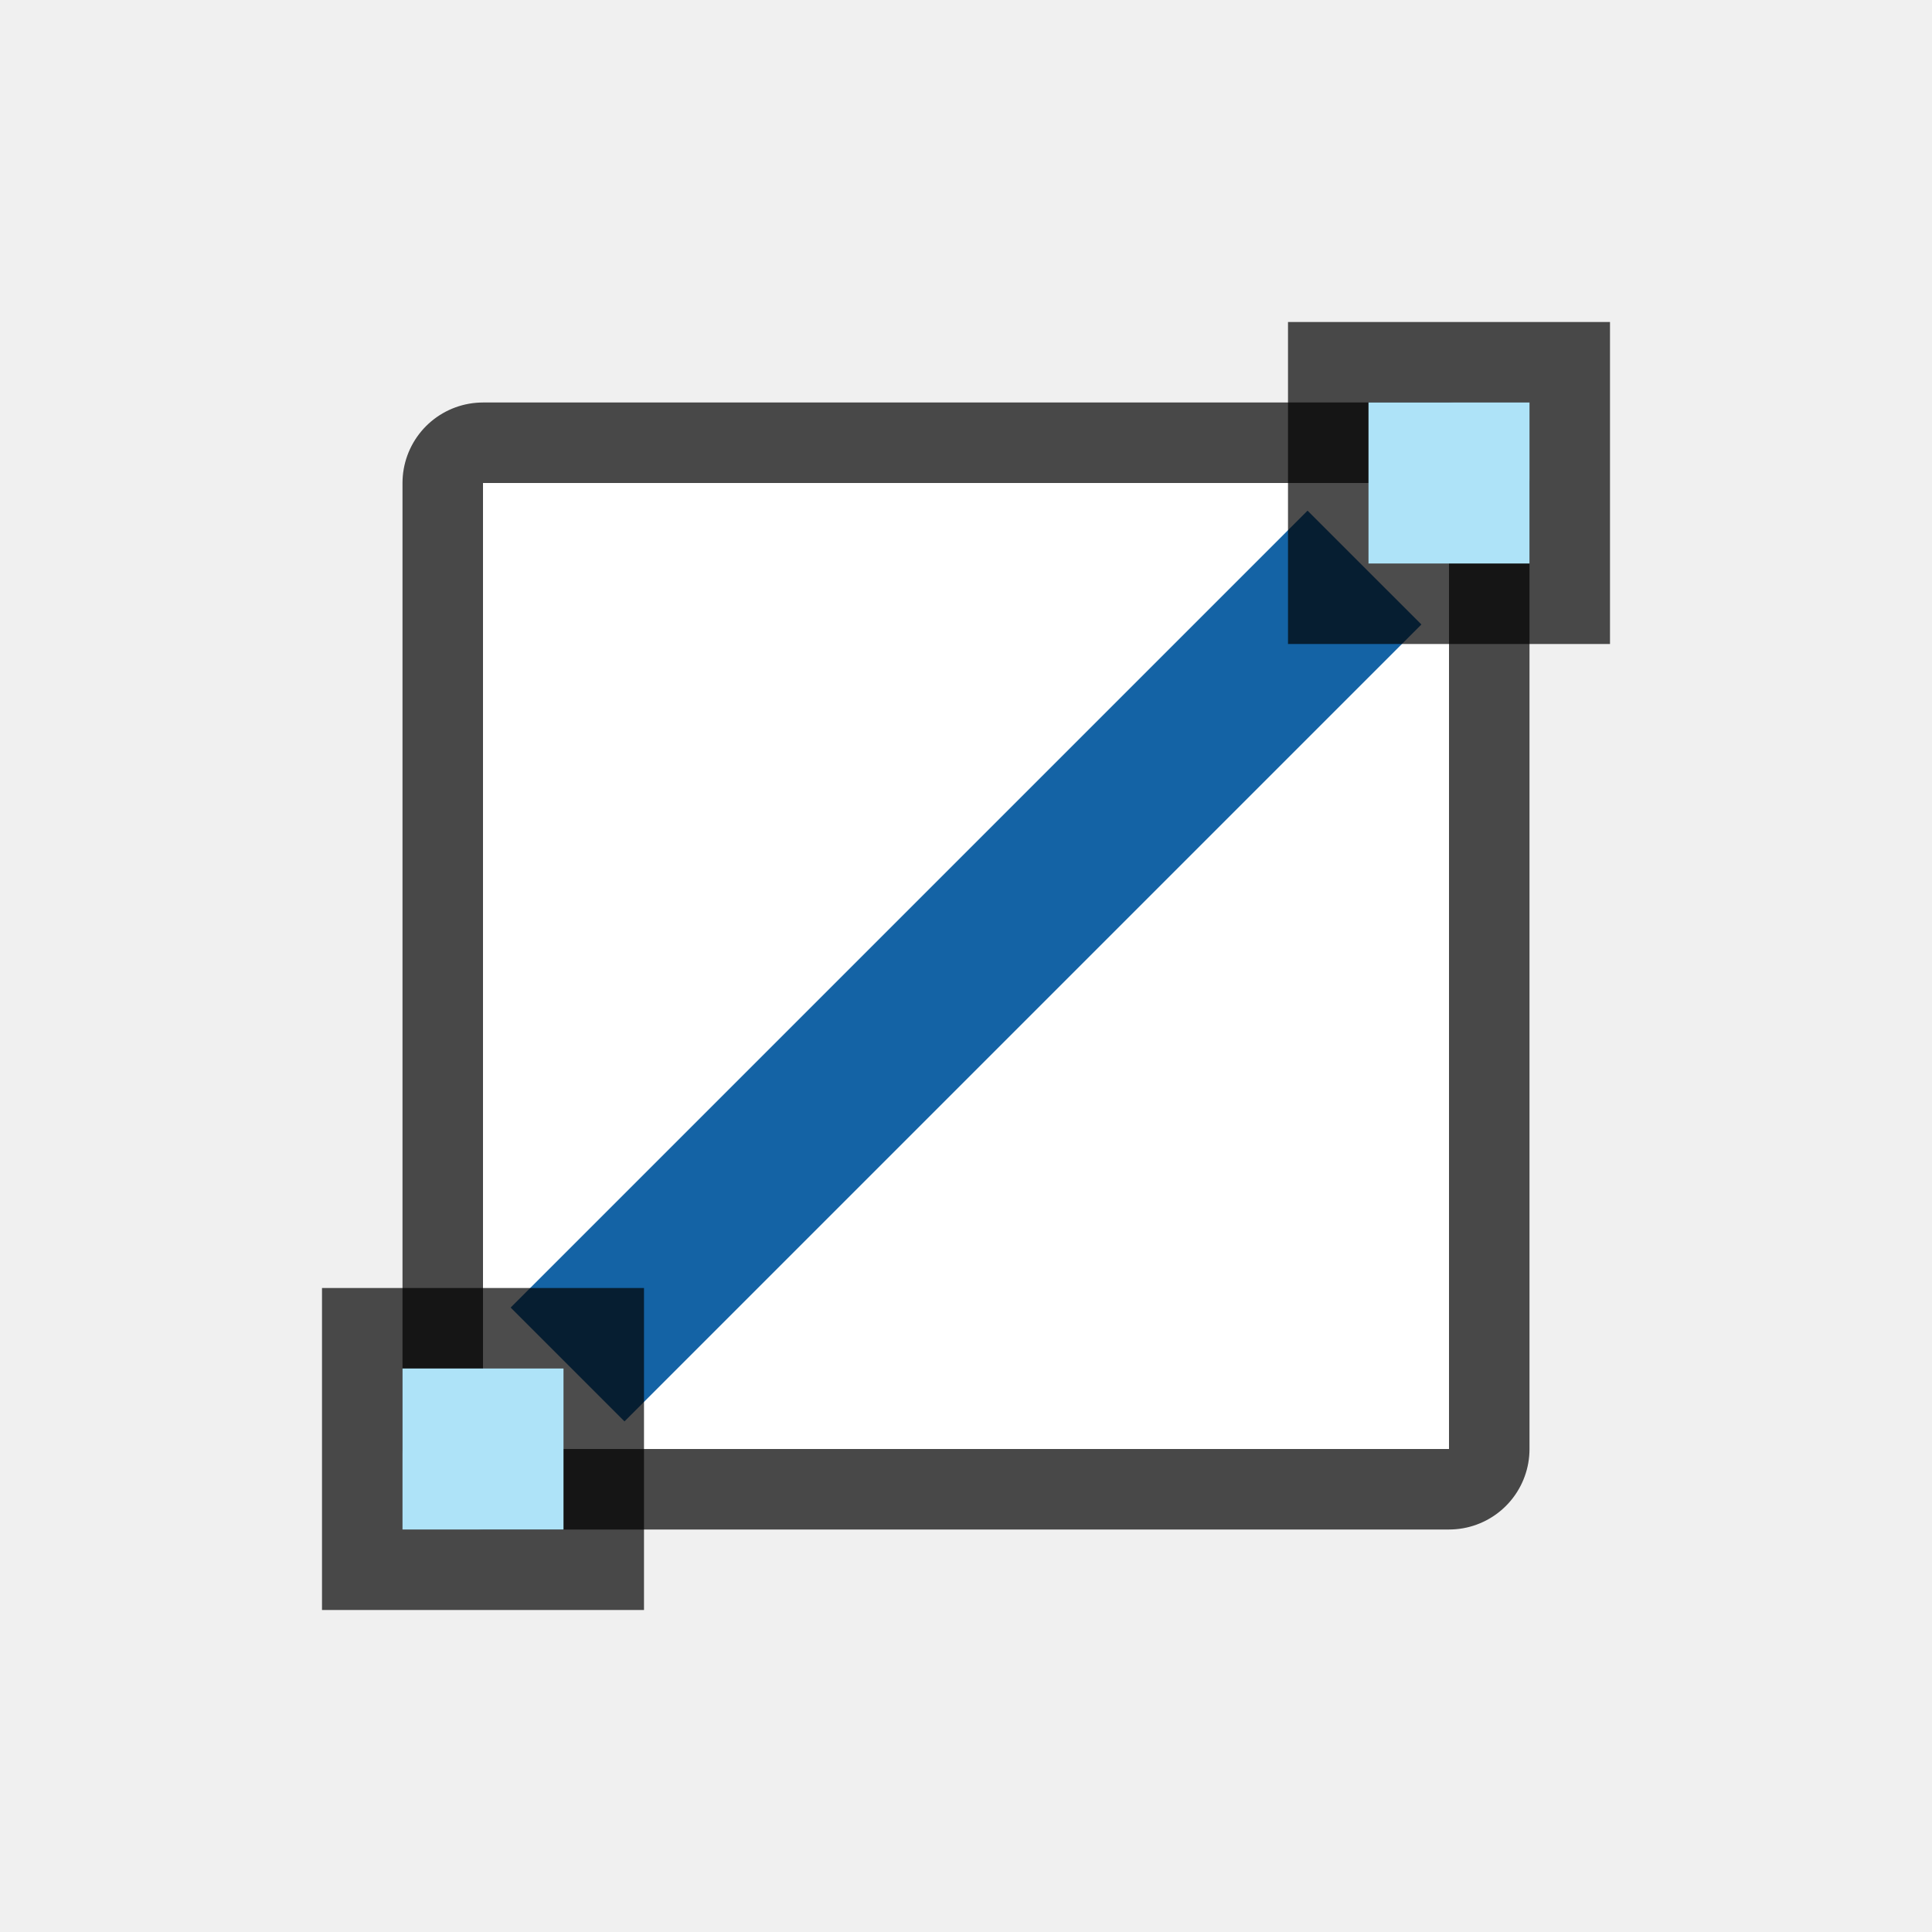
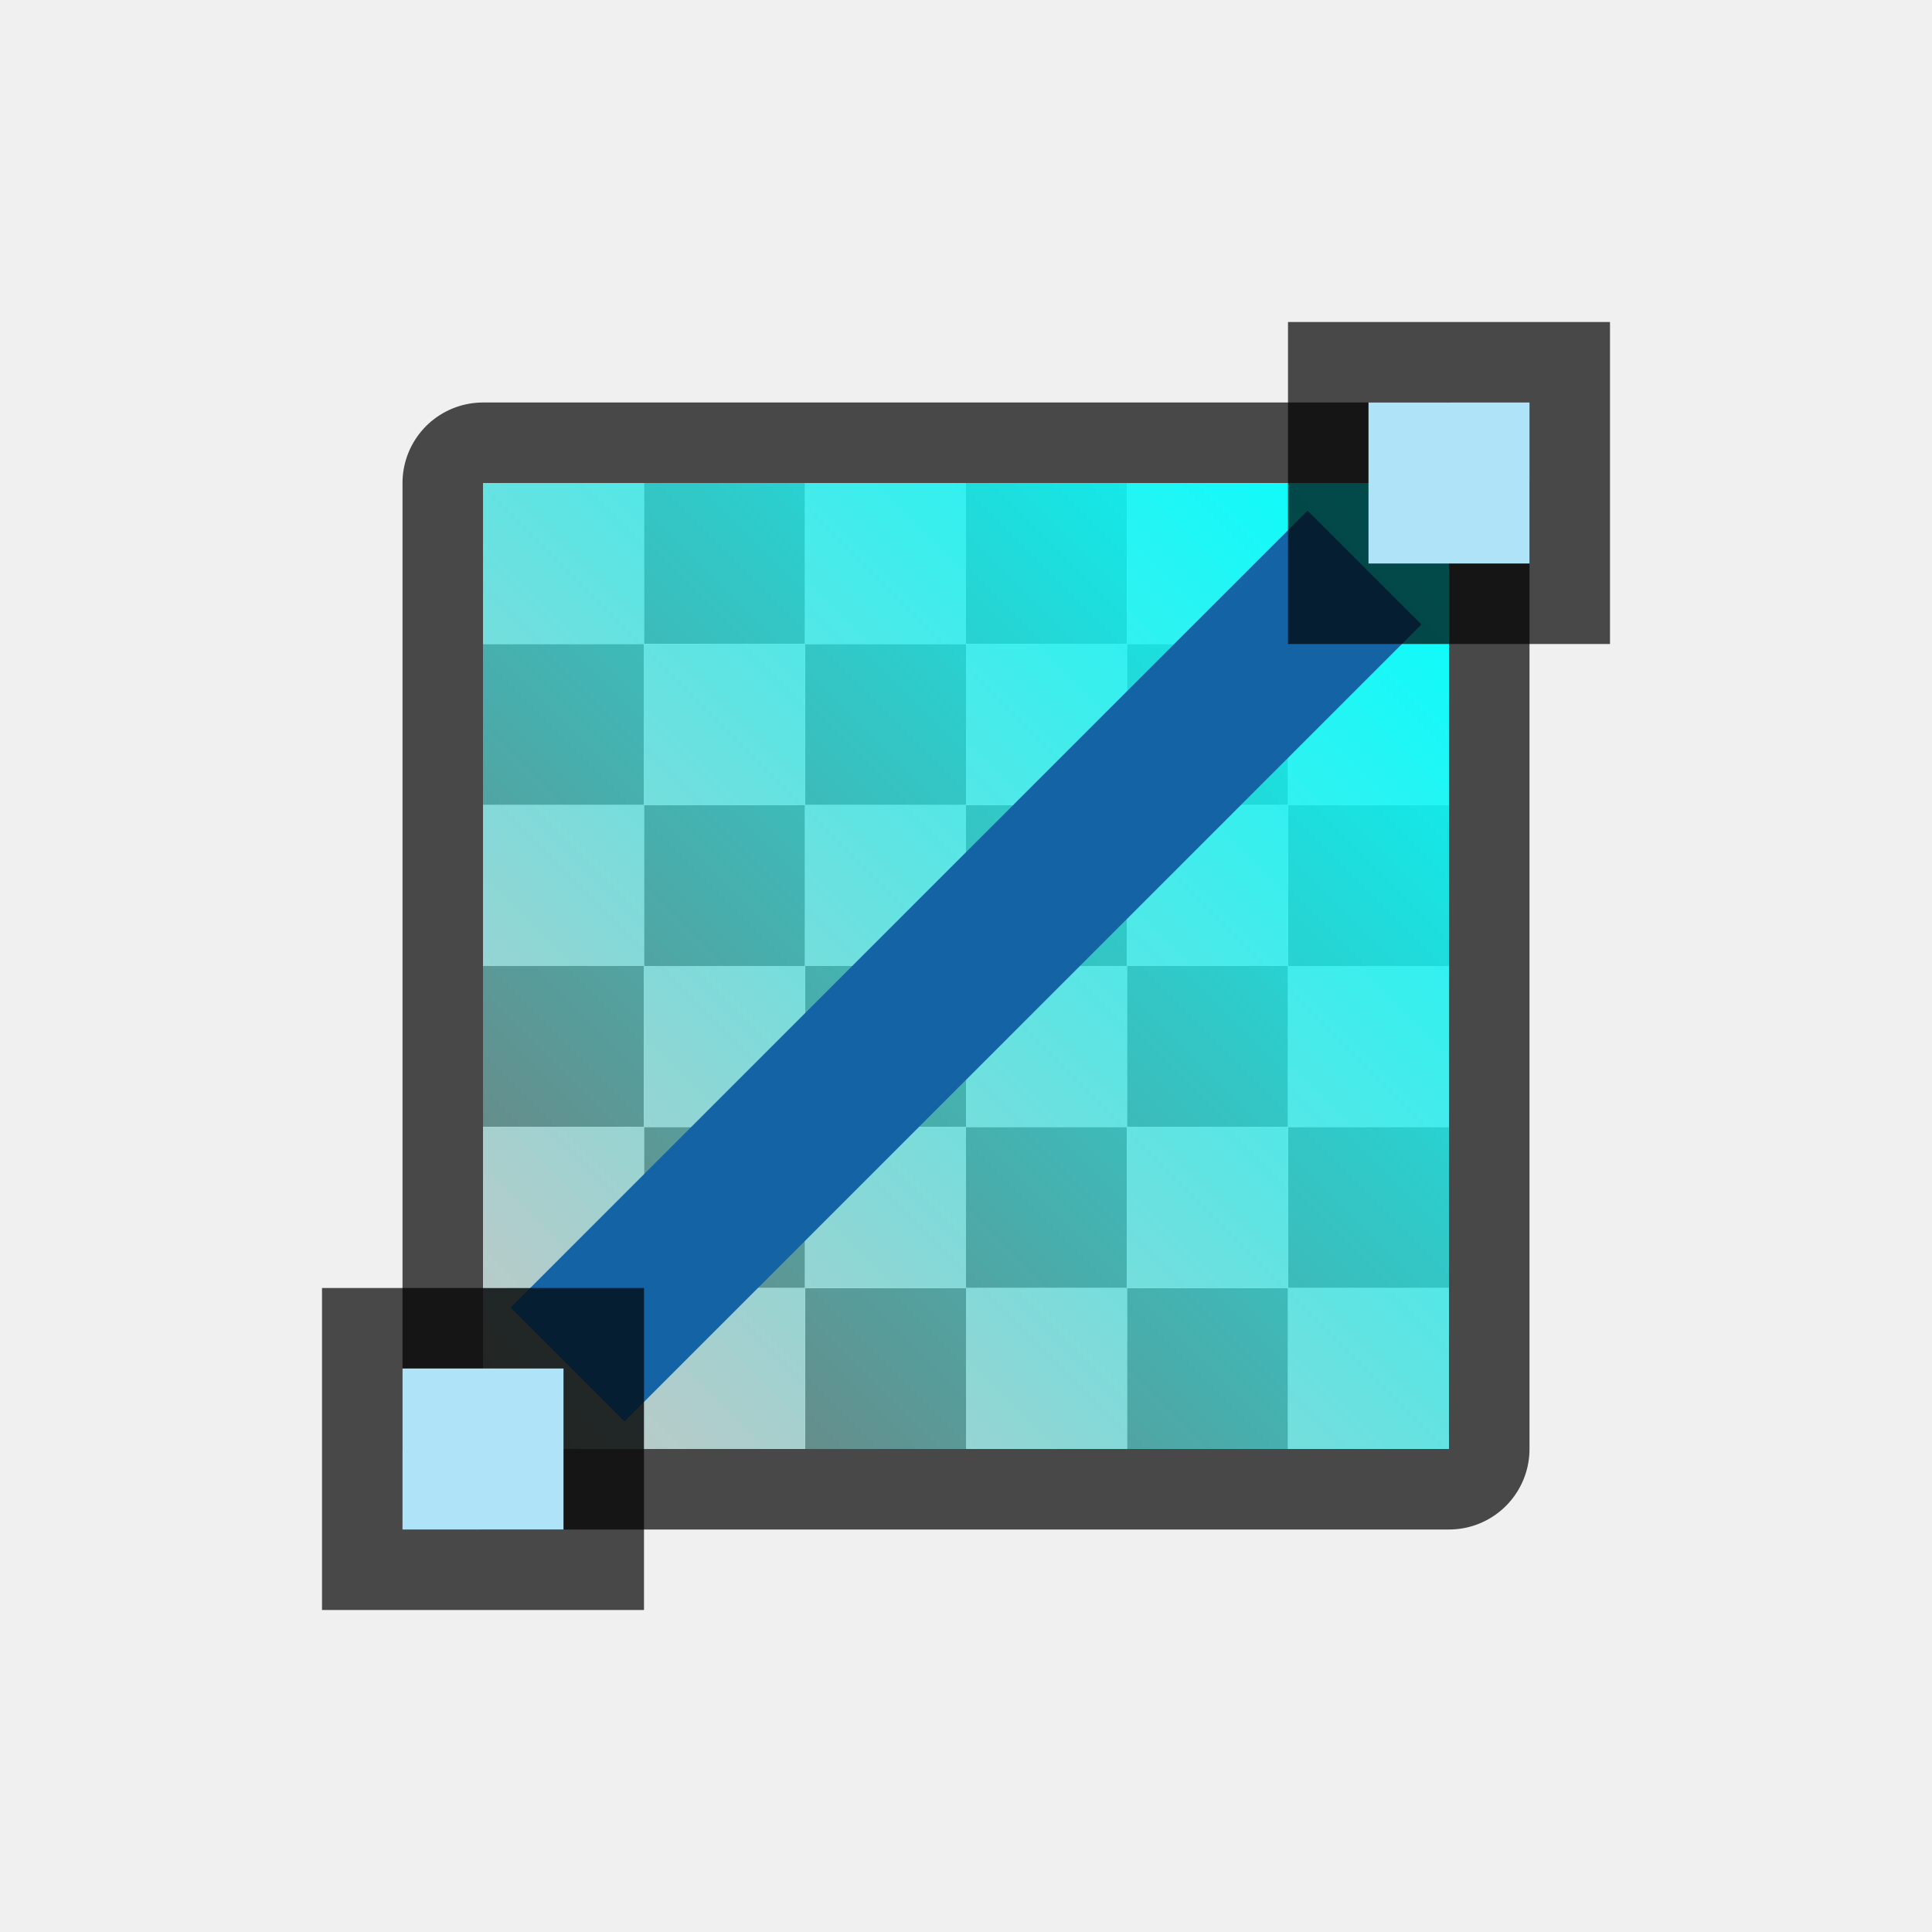
- <svg xmlns="http://www.w3.org/2000/svg" height="24" viewBox="0 0 24 24" width="24" version="1.1" id="svg31">
-   <defs id="defs35" />
+ <svg xmlns="http://www.w3.org/2000/svg" xmlns:xlink="http://www.w3.org/1999/xlink" height="24" viewBox="0 0 24 24" width="24" version="1.1" id="svg31">
+   <defs id="defs35">
+     <linearGradient id="linearGradient1109">
+       <stop style="stop-color:#00ffff;stop-opacity:1;" offset="0" id="stop1105" />
+       <stop style="stop-color:#00ffff;stop-opacity:0;" offset="1" id="stop1107" />
+     </linearGradient>
+     <linearGradient xlink:href="#linearGradient1109" id="linearGradient1111" x1="18" y1="6" x2="6" y2="18" gradientUnits="userSpaceOnUse" />
+   </defs>
  <linearGradient id="a" gradientUnits="userSpaceOnUse" x1="6" x2="18" y1="18" y2="6">
    <stop offset="0" stop-color="#00ff00" id="stop2" />
    <stop offset=".417" stop-color="#48acf5" stop-opacity=".761" id="stop4" style="stop-color:#986696;stop-opacity:0.761" />
    <stop offset=".667" stop-color="#73c0f7" stop-opacity="0" id="stop6" style="stop-color:#8f6b8d;stop-opacity:0" />
    <stop offset="1" stop-color="#cae7fc" stop-opacity="0" id="stop8" style="stop-color:#e9bfe6;stop-opacity:0" />
  </linearGradient>
  <rect y="6" x="6" height="12" width="12" id="rect860" style="opacity:0.7;fill:#000000;fill-opacity:1;fill-rule:nonzero;stroke:#000000;stroke-width:2;stroke-linecap:round;stroke-linejoin:round;stroke-miterlimit:4;stroke-dasharray:none;stroke-opacity:1" />
  <rect style="opacity:1;fill:#ffffff;fill-opacity:1;fill-rule:nonzero;stroke:none;stroke-width:4;stroke-linecap:round;stroke-linejoin:round;stroke-miterlimit:4;stroke-dasharray:none;stroke-opacity:1" id="rect852" width="12" height="12" x="6" y="6" />
+   <path id="rect856" style="fill:#797774;fill-rule:evenodd;stroke-width:2;stroke-linecap:square;stroke-linejoin:round;fill-opacity:1.0" d="M 8 6 L 8 8 L 10 8 L 10 6 L 8 6 z M 10 8 L 10 10 L 12 10 L 12 8 L 10 8 z M 12 8 L 14 8 L 14 6 L 12 6 L 12 8 z M 14 8 L 14 10 L 16 10 L 16 8 L 14 8 z M 16 8 L 18 8 L 18 6 L 16 6 L 16 8 z M 16 10 L 16 12 L 18 12 L 18 10 L 16 10 z M 16 12 L 14 12 L 14 14 L 16 14 L 16 12 z M 16 14 L 16 16 L 18 16 L 18 14 L 16 14 z M 16 16 L 14 16 L 14 18 L 16 18 L 16 16 z M 14 16 L 14 14 L 12 14 L 12 16 L 14 16 z M 12 16 L 10 16 L 10 18 L 12 18 L 12 16 z M 10 16 L 10 14 L 8 14 L 8 16 L 10 16 z M 8 16 L 6 16 L 6 18 L 8 18 L 8 16 z M 8 14 L 8 12 L 6 12 L 6 14 L 8 14 z M 8 12 L 10 12 L 10 10 L 8 10 L 8 12 z M 8 10 L 8 8 L 6 8 L 6 10 L 8 10 z M 10 12 L 10 14 L 12 14 L 12 12 L 10 12 z M 12 12 L 14 12 L 14 10 L 12 10 L 12 12 z " />
+   <path id="path995" style="fill:#c8c6c4;fill-rule:evenodd;stroke-width:2;stroke-linecap:square;stroke-linejoin:round;fill-opacity:1.0" d="m 18,8 h -2 v 2 h 2 z m -2,2 h -2 v 2 h 2 z m 0,2 v 2 h 2 v -2 z m 0,2 h -2 v 2 h 2 z m 0,2 v 2 h 2 v -2 z m -2,0 h -2 v 2 h 2 z m -2,0 v -2 h -2 v 2 z m -2,0 h -2 v 2 h 2 z m -2,0 v -2 h -2 v 2 z m 0,-2 h 2 v -2 h -2 z m 0,-2 v -2 h -2 v 2 z m 0,-2 h 2 v -2 h -2 z m 0,-2 v -2 h -2 v 2 z m 2,0 h 2 v -2 h -2 z m 2,0 v 2 h 2 v -2 z m 2,0 h 2 v -2 h -2 z m -2,2 h -2 v 2 h 2 z m 0,2 v 2 h 2 v -2 z" />
+   <rect style="fill:url(#linearGradient1111);fill-opacity:1;fill-rule:evenodd;stroke-width:2;stroke-linecap:square;stroke-linejoin:round" id="rect1073" width="12" height="12" x="6" y="6" />
  <rect style="opacity:1;fill:#1463a5;fill-opacity:1;fill-rule:nonzero;stroke:none;stroke-width:5.292;stroke-linecap:round;stroke-linejoin:round;stroke-miterlimit:4;stroke-dasharray:none;stroke-opacity:1" id="rect846" width="2" height="14" x="15.971" y="-7" transform="rotate(45)" />
  <rect transform="matrix(0,1,1,0,0,0)" y="16" x="4" height="4" width="4" id="rect832" style="opacity:0.7;vector-effect:none;fill:#000000;fill-opacity:1;stroke:none;stroke-width:1;stroke-linecap:round;stroke-linejoin:round;stroke-miterlimit:4;stroke-dasharray:none;stroke-dashoffset:0;stroke-opacity:1" />
  <rect transform="matrix(0,1,1,0,0,0)" y="17" x="5" height="2" width="2" id="rect834" style="opacity:1;vector-effect:none;fill:#aee3f8;fill-opacity:1;stroke:none;stroke-width:1;stroke-linecap:round;stroke-linejoin:round;stroke-miterlimit:4;stroke-dasharray:none;stroke-dashoffset:0;stroke-opacity:1" />
  <rect transform="matrix(0,1,1,0,0,0)" y="4" x="16" height="4" width="4" id="rect840" style="opacity:0.7;vector-effect:none;fill:#000000;fill-opacity:1;stroke:none;stroke-width:1;stroke-linecap:round;stroke-linejoin:round;stroke-miterlimit:4;stroke-dasharray:none;stroke-dashoffset:0;stroke-opacity:1" />
  <rect transform="matrix(0,1,1,0,0,0)" y="5" x="17" height="2" width="2" id="rect842" style="opacity:1;vector-effect:none;fill:#aee3f8;fill-opacity:1;stroke:none;stroke-width:1;stroke-linecap:round;stroke-linejoin:round;stroke-miterlimit:4;stroke-dasharray:none;stroke-dashoffset:0;stroke-opacity:1" />
</svg>
